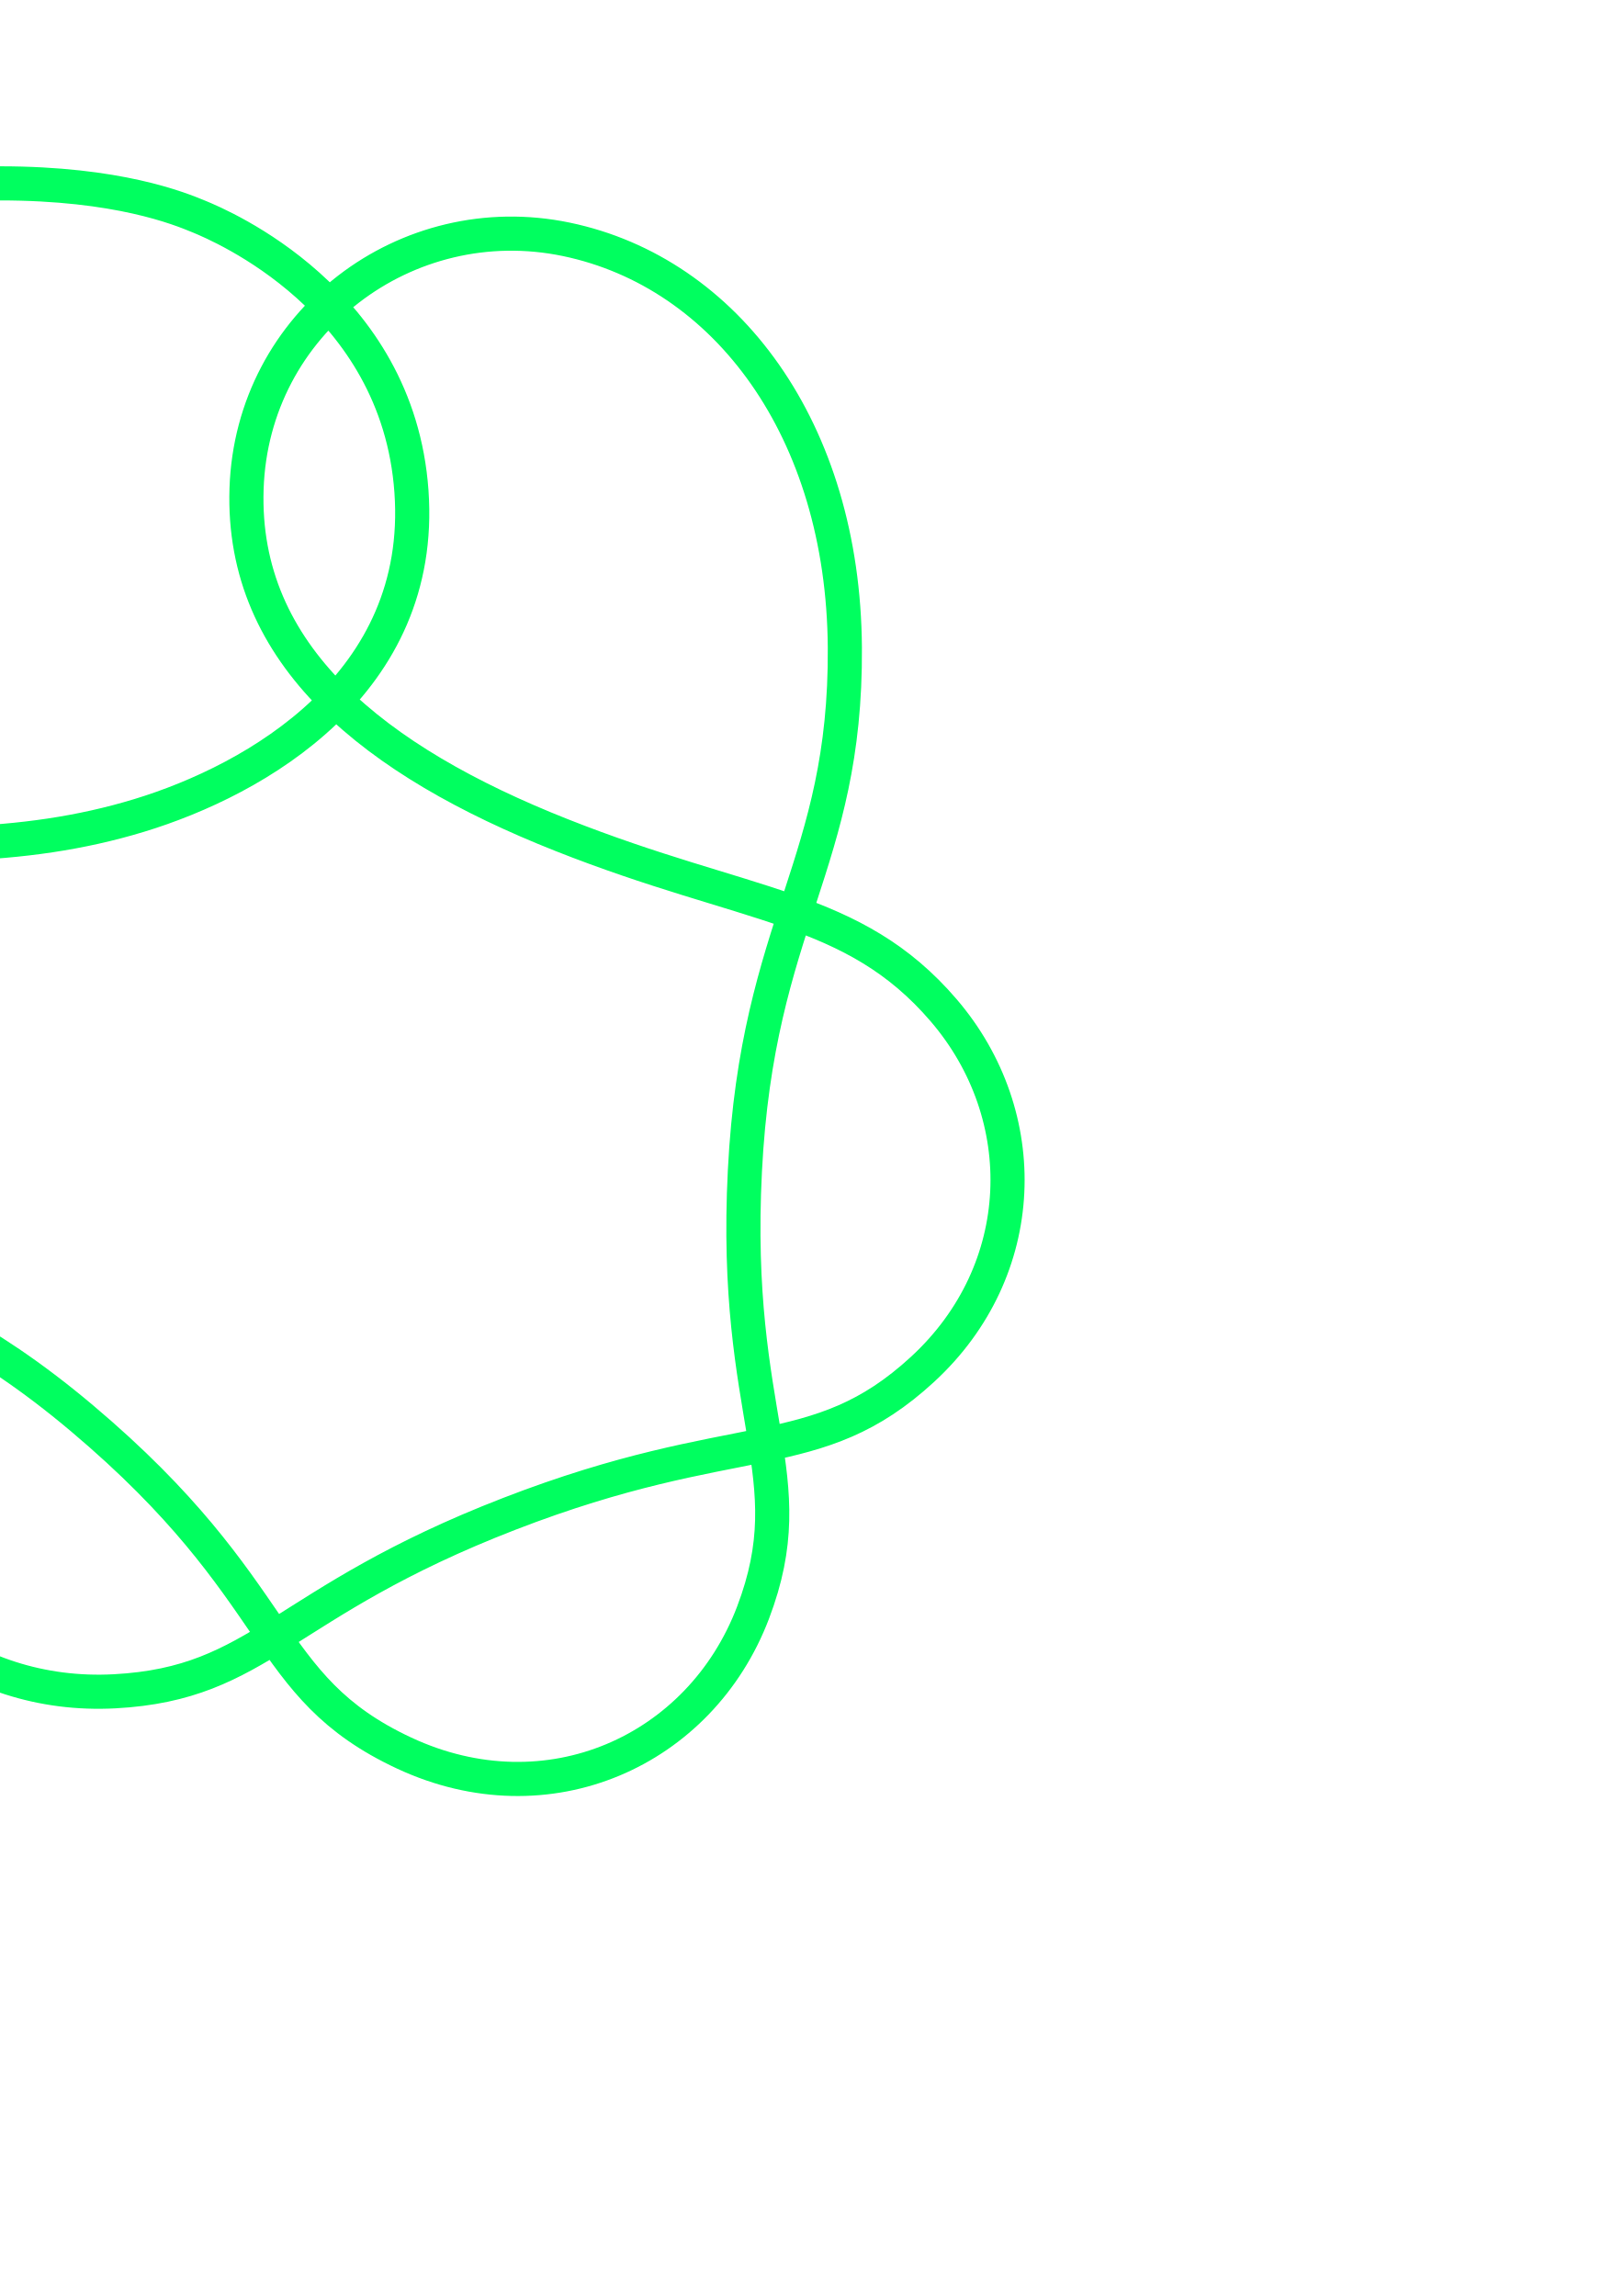
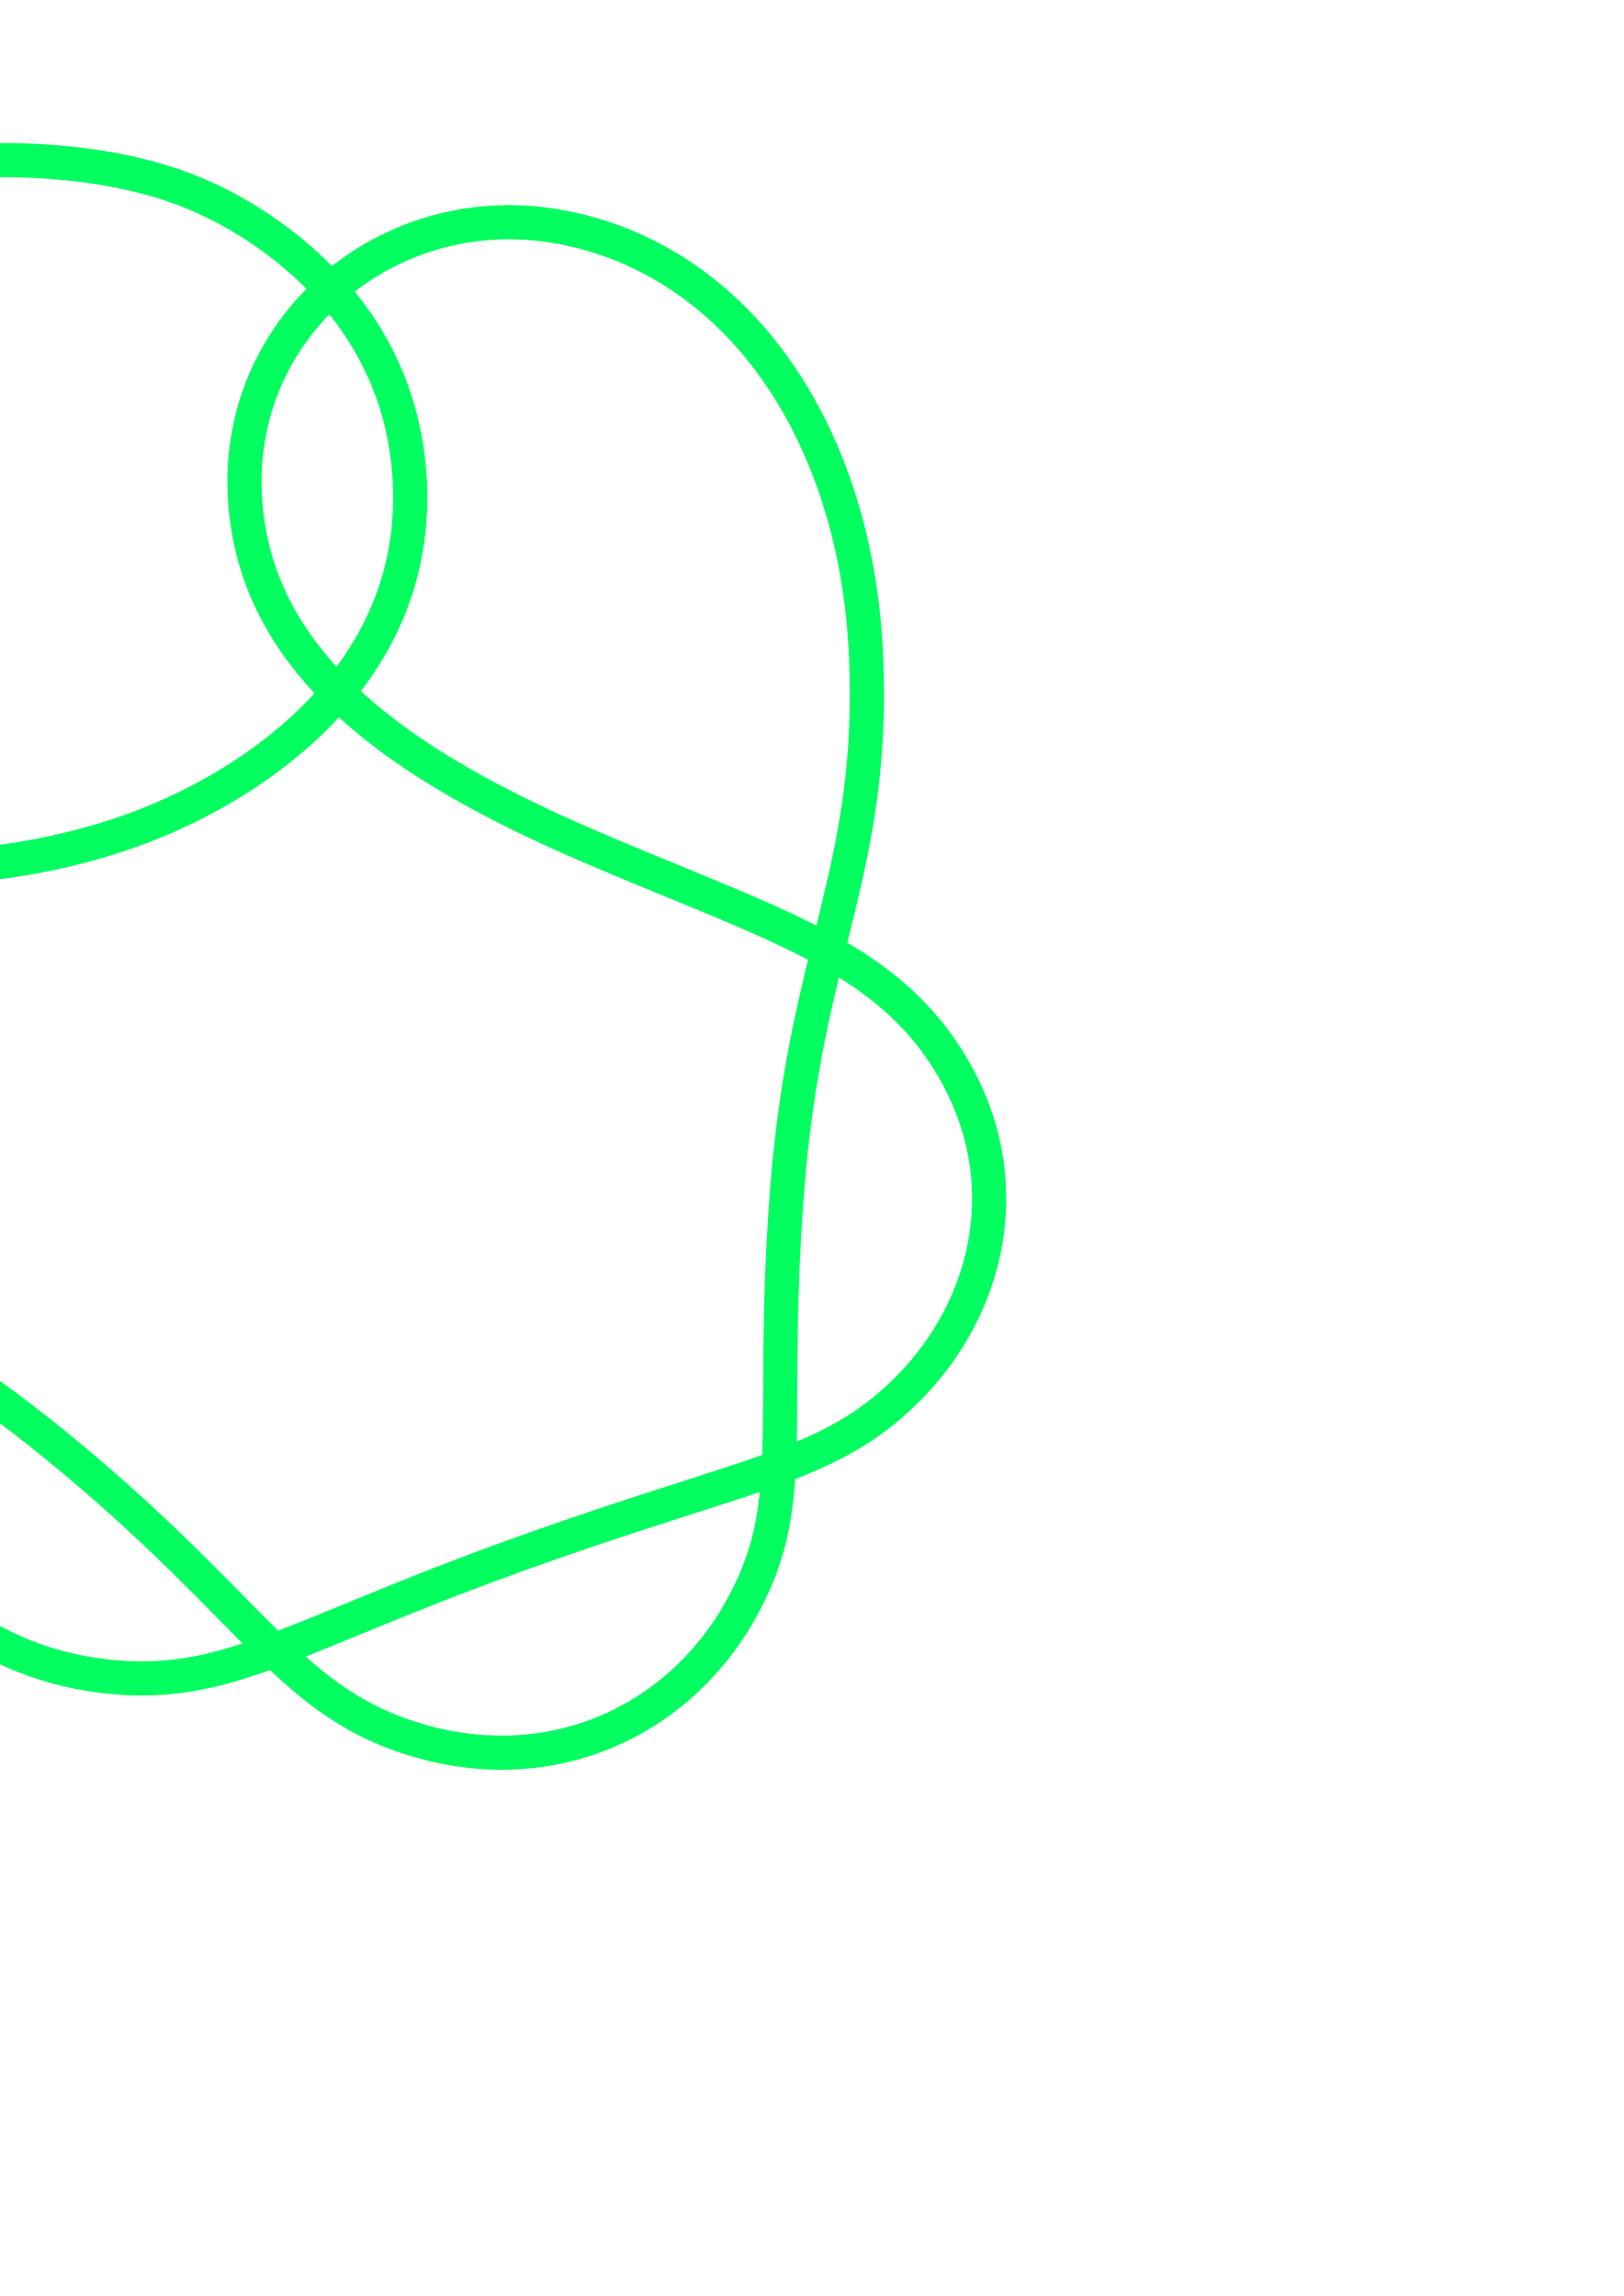
<svg xmlns="http://www.w3.org/2000/svg" width="210mm" height="297mm" viewBox="0 0 744.094 1052.362" id="svg2" version="1.1">
  <defs id="defs4" />
  <g id="layer1">
-     <path style="fill:none;fill-rule:evenodd;stroke:#00ff5f;stroke-width:15.643;stroke-linecap:butt;stroke-linejoin:miter;stroke-miterlimit:4;stroke-dasharray:none;stroke-opacity:1" d="M  259.555 , 109.708 C  332.773 , 124.979 386.502 , 196.983 387.169 , 296.788 387.836 , 396.594 347.16 , 422.377 341.361 , 536.686 335.562 , 650.995 369.199 , 675.811 345.073 , 739.22 320.946 , 802.63 251.077 , 834.243 185.23 , 803.523 119.383 , 772.803 131.931 , 729.633 37.589 , 650.083 -56.753 , 570.533 -100.226 , 597.416 -164.943 , 522.527 -229.661 , 447.638 -219.65 , 378.54 -179.548 , 252.062 -139.446 , 125.585 -53.974 , 84.042 0 , 84.042 53.974 , 84.042 81.964 , 95.438 91.401 , 99.353 100.837 , 103.268 182.308 , 137.314 188.557 , 225.234 194.805 , 313.154 117.645 , 357.354 63.806 , 373.745 9.967 , 390.136 -44.47 , 388.651 -121.81 , 383.665 -199.15 , 378.679 -275.399 , 382.961 -325.381 , 310.991 -375.362 , 239.021 -344.075 , 137.981 -256.255 , 113.541 -168.435 , 89.101 -91.793 , 154.509 -59.839 , 240.051 -27.885 , 325.593 -27.443 , 417.337 -47.048 , 499.632 -66.653 , 581.927 -95.293 , 605.77 -82.671 , 669.506 -70.049 , 733.242 -14.789 , 778.821 52.544 , 775.198 119.878 , 771.576 128.461 , 734.488 233.406 , 693.86 338.351 , 653.232 373.73 , 672.868 422.852 , 627.559 471.973 , 582.25 473.844 , 511.361 432.443 , 463.055 391.042 , 414.748 342.483 , 416.49 257.197 , 382.69 171.912 , 348.891 110.466 , 300.431 112.988 , 224.036 115.509 , 147.641 186.337 , 94.438 259.555 , 109.708 Z " id="path4205" />
+     <path style="fill:none;fill-rule:evenodd;stroke:#00ff5f;stroke-width:15.643;stroke-linecap:butt;stroke-linejoin:miter;stroke-miterlimit:4;stroke-dasharray:none;stroke-opacity:1" d="M  260.797 , 104.803 C  340.582 , 121.907 392.266 , 200.645 396.841 , 299.61 401.416 , 398.574 369.224 , 434.586 360.722 , 545.421 352.22 , 656.256 367.133 , 689.388 338.774 , 739.052 310.415 , 788.715 253.666 , 815.347 192.947 , 798.114 132.228 , 780.881 118.108 , 738.162 26.231 , 663.006 -65.647 , 587.85 -98.11 , 599.735 -159.606 , 528.446 -221.102 , 457.157 -232.098 , 379.415 -190.638 , 245.699 -149.178 , 111.983 -53.007 , 73.369 0 , 73.369 53.007 , 73.369 82.12 , 85.627 90.974 , 89.408 99.827 , 93.189 183.306 , 128.843 187.806 , 220.857 192.307 , 312.87 110.82 , 363.24 58.046 , 381.465 5.271 , 399.69 -49.219 , 401.687 -124.918 , 394.291 -200.616 , 386.895 -285.508 , 377.593 -331.214 , 300.877 -376.92 , 224.16 -342.237 , 130.544 -261.72 , 105.984 -181.203 , 81.424 -97.699 , 135.927 -64.253 , 236.448 -30.807 , 336.969 -42.045 , 434.157 -55.842 , 511.985 -69.639 , 589.812 -83.42 , 626.413 -67.144 , 675.004 -50.868 , 723.595 -10.732 , 760.789 46.184 , 768.058 103.101 , 775.327 132.018 , 750.359 238.516 , 712.154 345.013 , 673.948 380.766 , 672.68 417.08 , 635.523 453.394 , 598.366 466.974 , 540.807 436.43 , 488.984 405.886 , 437.161 352.391 , 423.39 269.613 , 387.705 186.834 , 352.02 116.006 , 306.201 112.18 , 226.776 108.355 , 147.352 181.013 , 87.699 260.797 , 104.803 Z " id="path4205" />
  </g>
</svg>
